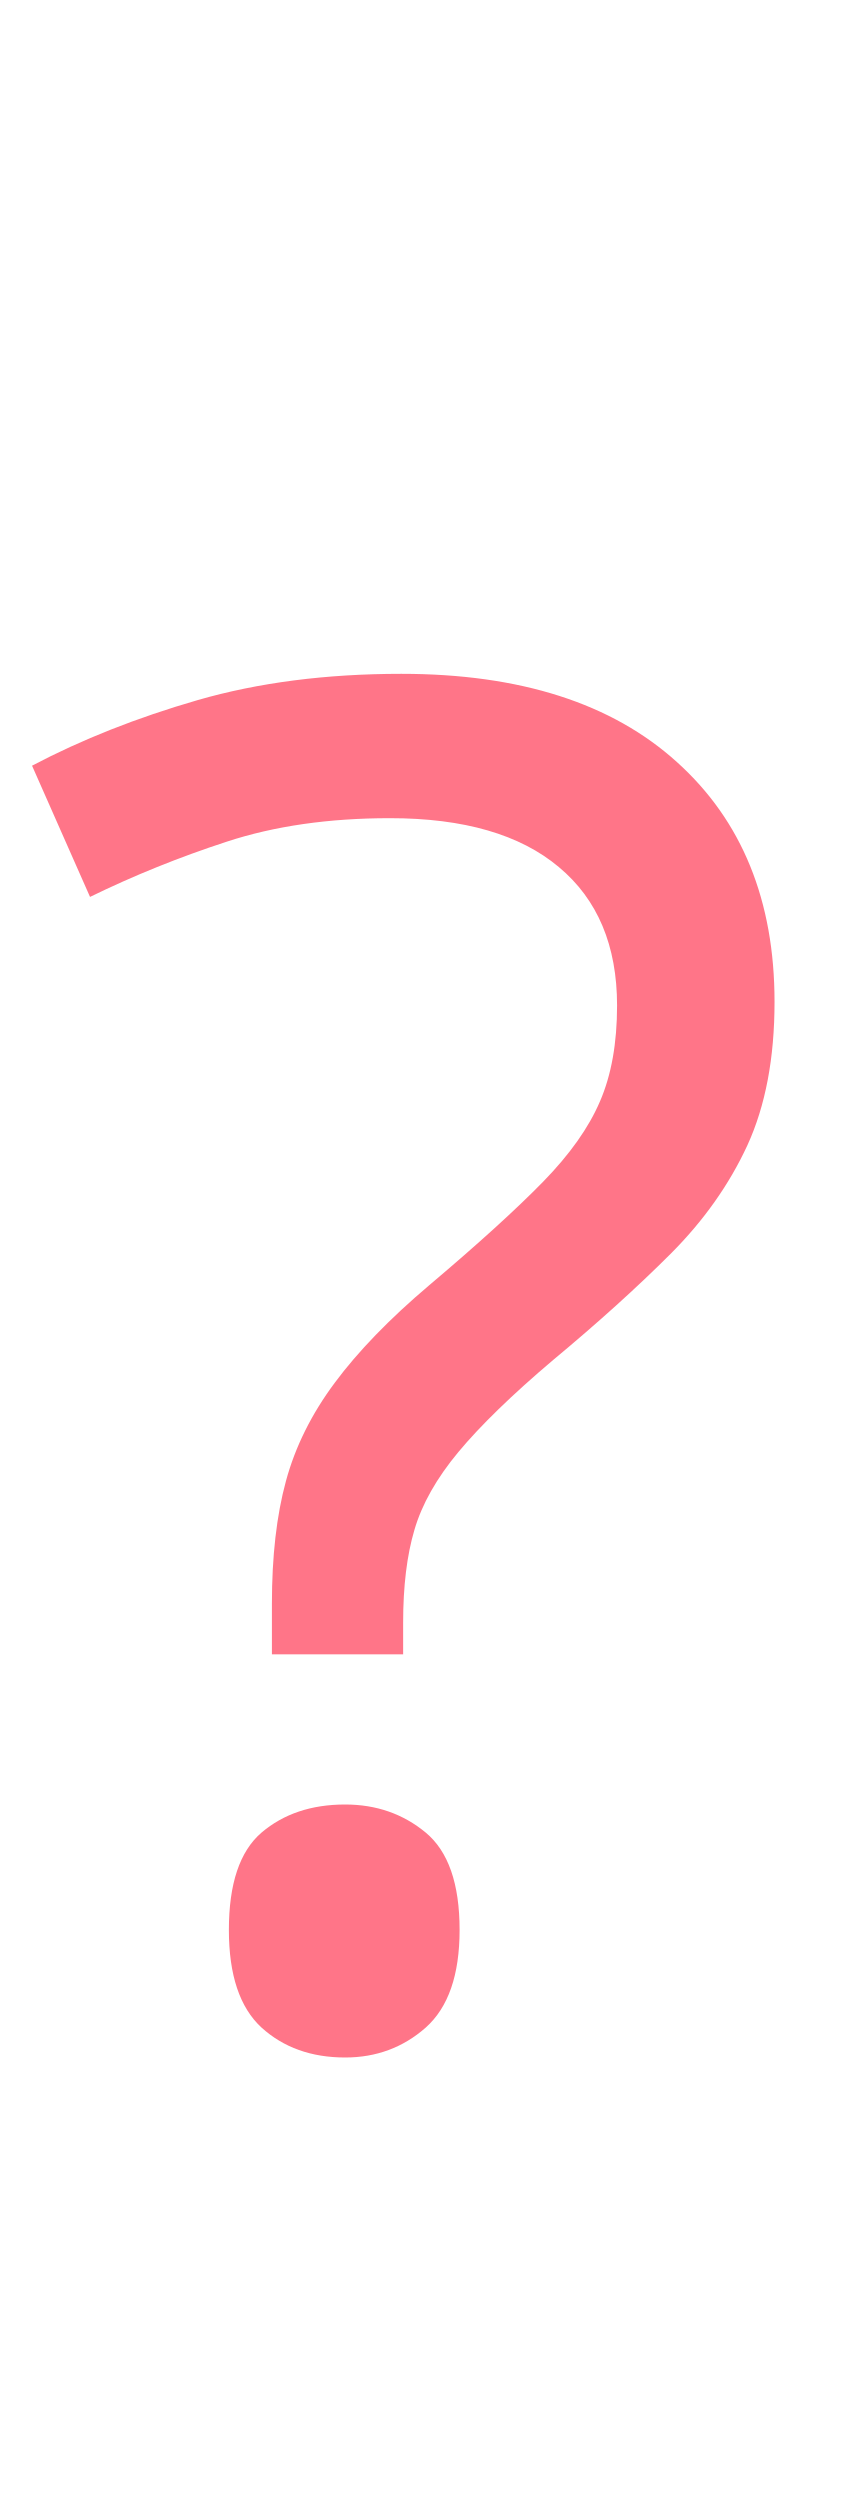
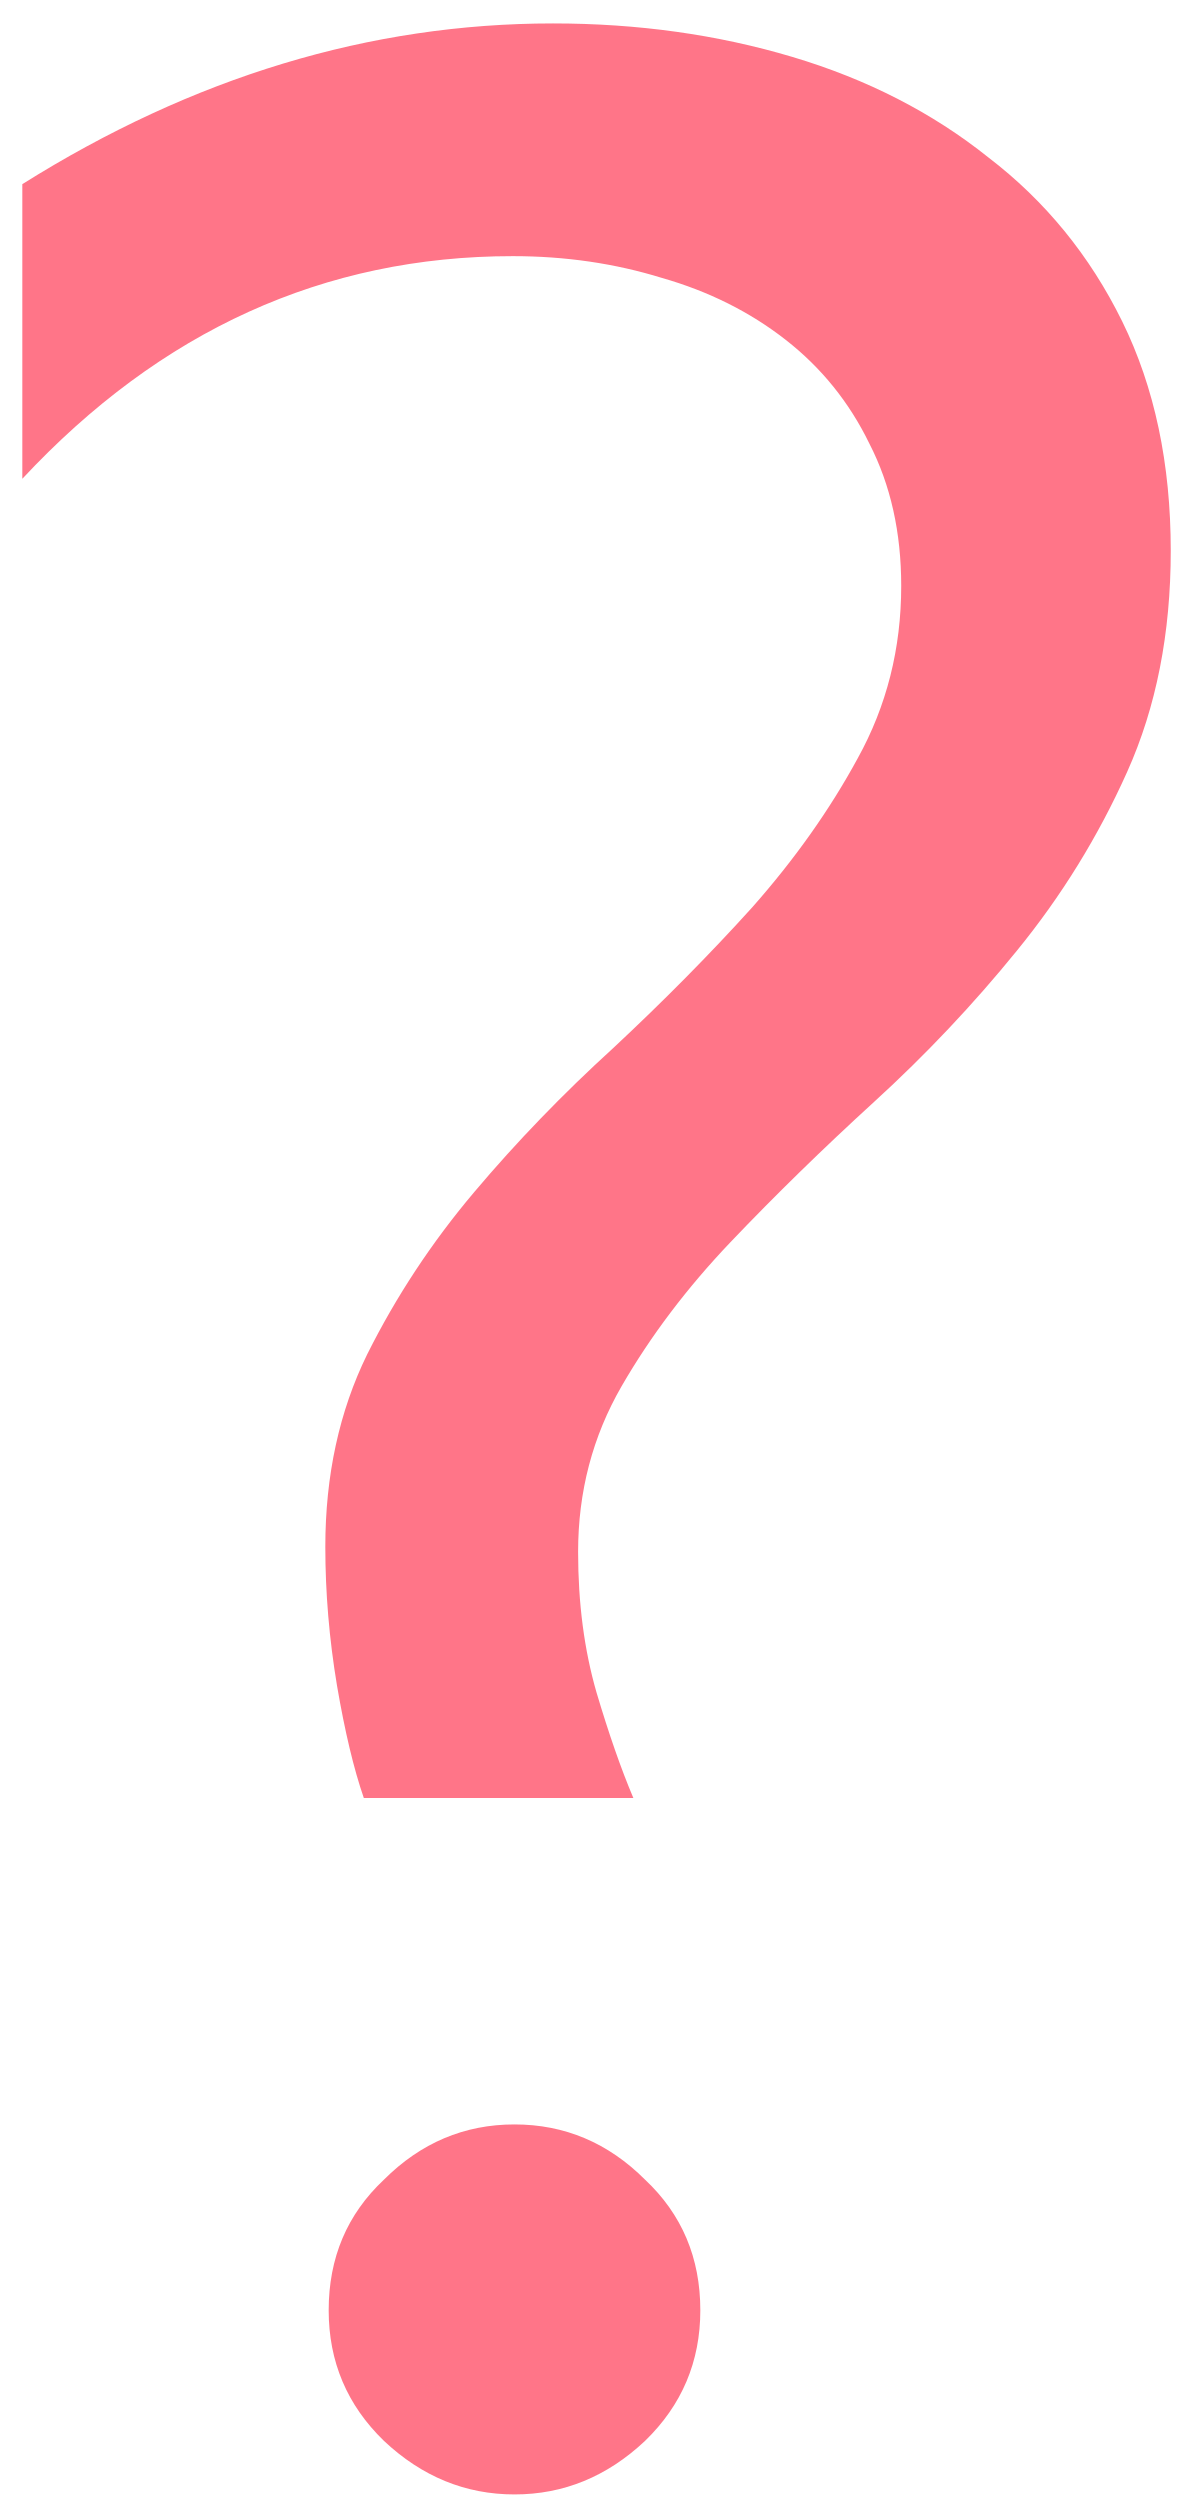
- <svg xmlns="http://www.w3.org/2000/svg" width="44" height="128" viewBox="0 0 44 128">
-   <text id="_" data-name="?" transform="translate(22 104)" fill="#ff7588" font-size="96" font-family="Abhaya Libre">
-     <tspan x="-21.516" y="0">?</tspan>
-   </text>
+ <svg xmlns="http://www.w3.org/2000/svg" width="33" height="70" viewBox="0 0 33 70" fill="none">
+   <path d="M10.187 50.344C9.906 49.531 9.656 48.484 9.437 47.203C9.218 45.891 9.109 44.594 9.109 43.312C9.109 41.312 9.5 39.516 10.281 37.922C11.093 36.297 12.093 34.781 13.281 33.375C14.468 31.969 15.765 30.625 17.172 29.344C18.578 28.031 19.875 26.719 21.062 25.406C22.25 24.062 23.234 22.672 24.015 21.234C24.828 19.766 25.234 18.156 25.234 16.406C25.234 14.906 24.937 13.578 24.343 12.422C23.781 11.266 23 10.297 22 9.516C21 8.734 19.843 8.156 18.531 7.781C17.218 7.375 15.828 7.172 14.359 7.172C9.078 7.172 4.5 9.25 0.625 13.406V5.156C5.406 2.156 10.359 0.656 15.484 0.656C17.859 0.656 20.093 0.969 22.187 1.594C24.281 2.219 26.109 3.156 27.672 4.406C29.265 5.625 30.515 7.156 31.422 9C32.328 10.844 32.781 12.984 32.781 15.422C32.781 17.734 32.375 19.797 31.562 21.609C30.75 23.422 29.718 25.094 28.468 26.625C27.25 28.125 25.922 29.531 24.484 30.844C23.047 32.156 21.703 33.469 20.453 34.781C19.234 36.062 18.218 37.406 17.406 38.812C16.593 40.219 16.187 41.766 16.187 43.453C16.187 44.891 16.359 46.203 16.703 47.391C17.047 48.547 17.39 49.531 17.734 50.344H10.187ZM14.406 69.844C13.031 69.844 11.812 69.344 10.75 68.344C9.718 67.344 9.203 66.125 9.203 64.688C9.203 63.219 9.718 62 10.75 61.031C11.781 60 13 59.484 14.406 59.484C15.812 59.484 17.031 60 18.062 61.031C19.093 62 19.609 63.219 19.609 64.688C19.609 66.125 19.093 67.344 18.062 68.344C17 69.344 15.781 69.844 14.406 69.844Z" fill="#FF7588" />
</svg>
